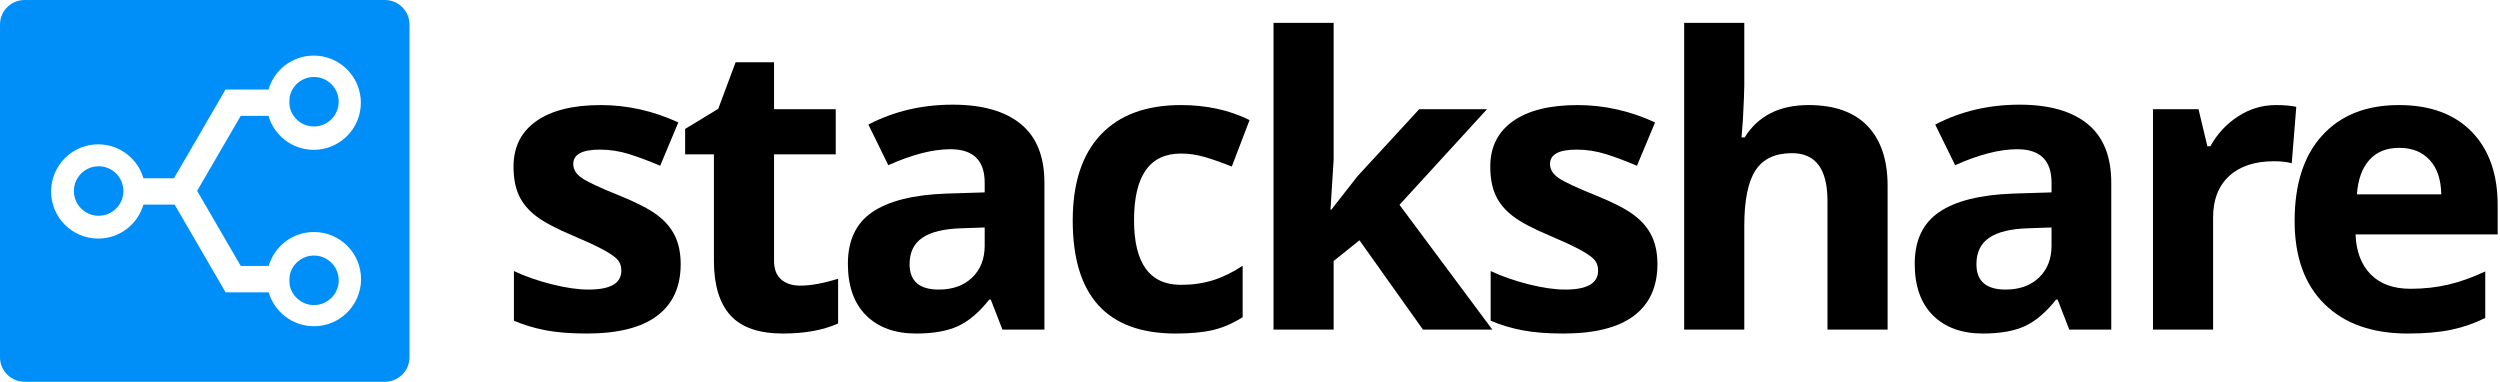
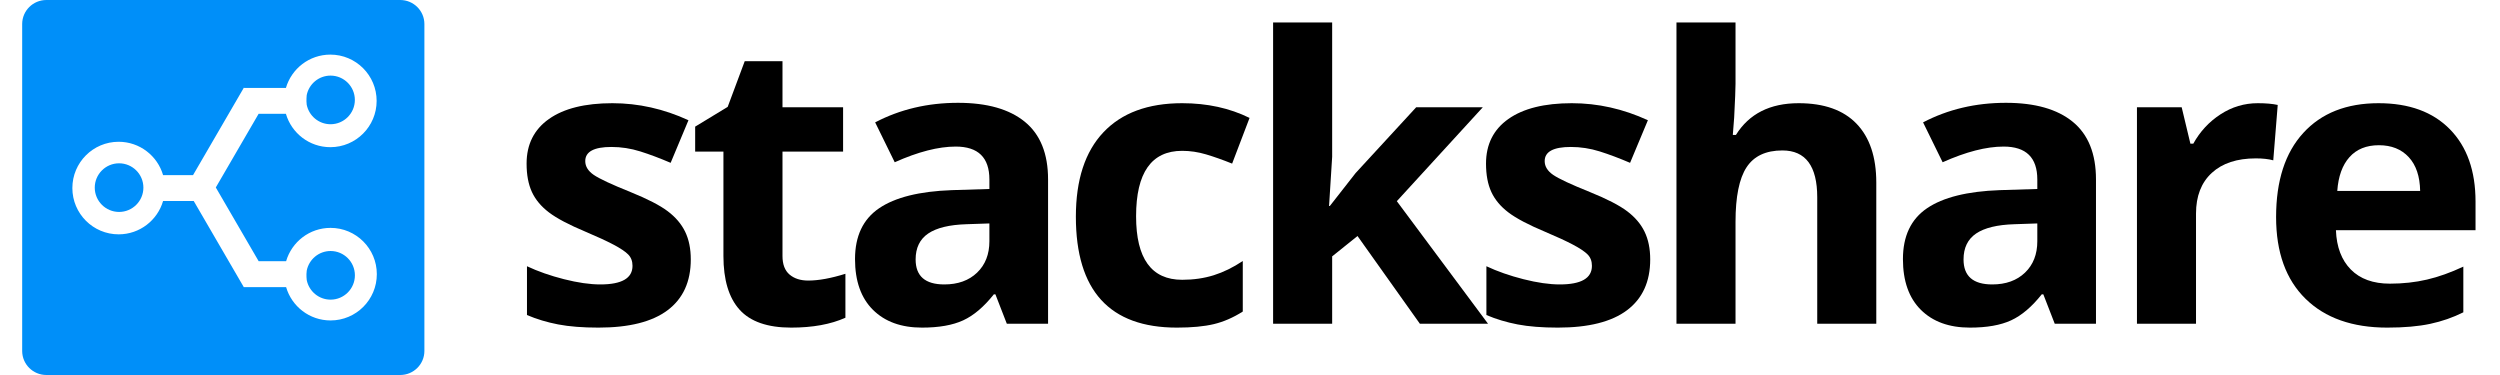
- <svg xmlns="http://www.w3.org/2000/svg" role="img" aria-label="StackShare" width="203px" height="31px" viewBox="0 0 812 124" version="1.1" xml:space="preserve" style="fill-rule:evenodd;clip-rule:evenodd;stroke-linejoin:round;stroke-miterlimit:1.414;">
+ <svg xmlns="http://www.w3.org/2000/svg" role="img" aria-label="StackShare" width="100px" height="15px" viewBox="0 0 812 124" version="1.1" xml:space="preserve" style="fill-rule:evenodd;clip-rule:evenodd;stroke-linejoin:round;stroke-miterlimit:1.414;">
  <g>
    <path d="M221.086,85.794c0,7.342 -2.55,12.933 -7.651,16.775c-5.101,3.842 -12.731,5.762 -22.889,5.762c-5.208,0 -9.647,-0.352 -13.318,-1.056c-3.671,-0.704 -7.107,-1.739 -10.308,-3.105l0,-16.135c3.628,1.707 7.715,3.137 12.261,4.29c4.546,1.152 8.547,1.728 12.005,1.728c7.085,0 10.628,-2.048 10.628,-6.146c0,-1.537 -0.469,-2.785 -1.408,-3.746c-0.939,-0.96 -2.561,-2.048 -4.866,-3.265c-2.305,-1.216 -5.379,-2.636 -9.22,-4.258c-5.506,-2.305 -9.551,-4.439 -12.133,-6.402c-2.583,-1.964 -4.461,-4.215 -5.635,-6.755c-1.173,-2.54 -1.76,-5.666 -1.76,-9.38c0,-6.36 2.465,-11.279 7.395,-14.758c4.93,-3.479 11.919,-5.218 20.968,-5.218c8.623,0 17.01,1.878 25.163,5.634l-5.891,14.086c-3.585,-1.537 -6.936,-2.796 -10.052,-3.778c-3.116,-0.981 -6.296,-1.472 -9.54,-1.472c-5.762,0 -8.643,1.558 -8.643,4.674c0,1.75 0.928,3.265 2.785,4.546c1.857,1.28 5.922,3.18 12.197,5.698c5.591,2.262 9.689,4.375 12.293,6.339c2.604,1.963 4.524,4.225 5.762,6.786c1.238,2.561 1.857,5.613 1.857,9.156Z" style="fill-rule:nonzero;" />
    <path d="M259.924,92.773c3.415,0 7.513,-0.747 12.293,-2.241l0,14.534c-4.866,2.177 -10.841,3.265 -17.927,3.265c-7.811,0 -13.499,-1.974 -17.063,-5.922c-3.564,-3.948 -5.346,-9.871 -5.346,-17.767l0,-34.511l-9.348,0l0,-8.259l10.756,-6.531l5.635,-15.11l12.485,0l0,15.238l20.04,0l0,14.662l-20.04,0l0,34.511c0,2.774 0.779,4.823 2.337,6.146c1.558,1.323 3.617,1.985 6.178,1.985Z" style="fill-rule:nonzero;" />
    <path d="M325.59,107.051l-3.778,-9.732l-0.512,0c-3.287,4.14 -6.669,7.011 -10.148,8.611c-3.479,1.601 -8.014,2.401 -13.606,2.401c-6.872,0 -12.282,-1.963 -16.23,-5.89c-3.949,-3.927 -5.923,-9.519 -5.923,-16.775c0,-7.598 2.657,-13.2 7.971,-16.807c5.315,-3.607 13.329,-5.602 24.042,-5.986l12.421,-0.384l0,-3.138c0,-7.256 -3.713,-10.884 -11.14,-10.884c-5.72,0 -12.443,1.728 -20.168,5.186l-6.467,-13.19c8.238,-4.311 17.372,-6.466 27.403,-6.466c9.604,0 16.967,2.091 22.089,6.274c5.122,4.183 7.683,10.543 7.683,19.08l0,47.7l-13.637,0Zm-5.763,-33.166l-7.555,0.256c-5.677,0.171 -9.902,1.195 -12.677,3.074c-2.774,1.878 -4.162,4.738 -4.162,8.579c0,5.506 3.159,8.259 9.476,8.259c4.525,0 8.142,-1.301 10.853,-3.905c2.71,-2.604 4.065,-6.061 4.065,-10.372l0,-5.891Z" style="fill-rule:nonzero;" />
    <path d="M381.843,108.331c-22.281,0 -33.421,-12.229 -33.421,-36.687c0,-12.165 3.03,-21.459 9.091,-27.883c6.061,-6.424 14.748,-9.636 26.059,-9.636c8.281,0 15.708,1.622 22.281,4.866l-5.762,15.11c-3.074,-1.238 -5.933,-2.251 -8.58,-3.041c-2.646,-0.79 -5.293,-1.185 -7.939,-1.185c-10.159,0 -15.238,7.214 -15.238,21.641c0,14.001 5.079,21.001 15.238,21.001c3.756,0 7.235,-0.502 10.436,-1.505c3.202,-1.003 6.403,-2.571 9.604,-4.706l0,16.711c-3.158,2.006 -6.349,3.394 -9.572,4.162c-3.222,0.768 -7.288,1.152 -12.197,1.152Z" style="fill-rule:nonzero;" />
    <path d="M432.398,68.123l8.516,-10.885l20.04,-21.769l22.025,0l-28.428,31.053l30.157,40.529l-22.537,0l-20.617,-29.004l-8.387,6.723l0,22.281l-19.528,0l0,-99.625l19.528,0l0,44.434l-1.025,16.263l0.256,0Z" style="fill-rule:nonzero;" />
    <path d="M538.336,85.794c0,7.342 -2.55,12.933 -7.651,16.775c-5.101,3.842 -12.73,5.762 -22.889,5.762c-5.208,0 -9.647,-0.352 -13.318,-1.056c-3.671,-0.704 -7.107,-1.739 -10.308,-3.105l0,-16.135c3.628,1.707 7.715,3.137 12.261,4.29c4.546,1.152 8.548,1.728 12.005,1.728c7.086,0 10.628,-2.048 10.628,-6.146c0,-1.537 -0.469,-2.785 -1.408,-3.746c-0.939,-0.96 -2.561,-2.048 -4.866,-3.265c-2.305,-1.216 -5.378,-2.636 -9.22,-4.258c-5.506,-2.305 -9.551,-4.439 -12.133,-6.402c-2.582,-1.964 -4.46,-4.215 -5.634,-6.755c-1.174,-2.54 -1.761,-5.666 -1.761,-9.38c0,-6.36 2.465,-11.279 7.395,-14.758c4.93,-3.479 11.92,-5.218 20.969,-5.218c8.622,0 17.009,1.878 25.162,5.634l-5.89,14.086c-3.586,-1.537 -6.937,-2.796 -10.053,-3.778c-3.116,-0.981 -6.296,-1.472 -9.54,-1.472c-5.762,0 -8.643,1.558 -8.643,4.674c0,1.75 0.928,3.265 2.785,4.546c1.857,1.28 5.923,3.18 12.197,5.698c5.592,2.262 9.689,4.375 12.293,6.339c2.604,1.963 4.525,4.225 5.763,6.786c1.237,2.561 1.856,5.613 1.856,9.156Z" style="fill-rule:nonzero;" />
    <path d="M613.093,107.051l-19.528,0l0,-41.809c0,-10.33 -3.841,-15.495 -11.524,-15.495c-5.464,0 -9.412,1.857 -11.845,5.571c-2.433,3.713 -3.65,9.732 -3.65,18.055l0,33.678l-19.528,0l0,-99.625l19.528,0l0,20.296c0,1.58 -0.149,5.293 -0.448,11.141l-0.448,5.762l1.024,0c4.354,-7 11.269,-10.5 20.745,-10.5c8.409,0 14.79,2.262 19.144,6.787c4.353,4.524 6.53,11.012 6.53,19.464l0,46.675Z" style="fill-rule:nonzero;" />
    <path d="M672.1,107.051l-3.778,-9.732l-0.512,0c-3.286,4.14 -6.669,7.011 -10.148,8.611c-3.479,1.601 -8.014,2.401 -13.606,2.401c-6.872,0 -12.282,-1.963 -16.23,-5.89c-3.948,-3.927 -5.923,-9.519 -5.923,-16.775c0,-7.598 2.657,-13.2 7.972,-16.807c5.314,-3.607 13.328,-5.602 24.042,-5.986l12.421,-0.384l0,-3.138c0,-7.256 -3.714,-10.884 -11.141,-10.884c-5.72,0 -12.442,1.728 -20.168,5.186l-6.467,-13.19c8.238,-4.311 17.373,-6.466 27.403,-6.466c9.604,0 16.967,2.091 22.089,6.274c5.123,4.183 7.684,10.543 7.684,19.08l0,47.7l-13.638,0Zm-5.762,-33.166l-7.555,0.256c-5.677,0.171 -9.903,1.195 -12.678,3.074c-2.774,1.878 -4.161,4.738 -4.161,8.579c0,5.506 3.158,8.259 9.475,8.259c4.525,0 8.142,-1.301 10.853,-3.905c2.71,-2.604 4.066,-6.061 4.066,-10.372l0,-5.891Z" style="fill-rule:nonzero;" />
    <path d="M739.238,34.125c2.646,0 4.845,0.192 6.595,0.576l-1.473,18.312c-1.579,-0.427 -3.5,-0.641 -5.762,-0.641c-6.232,0 -11.088,1.601 -14.566,4.802c-3.479,3.202 -5.218,7.684 -5.218,13.446l0,36.431l-19.528,0l0,-71.582l14.79,0l2.881,12.037l0.96,0c2.22,-4.012 5.218,-7.245 8.996,-9.7c3.777,-2.454 7.886,-3.681 12.325,-3.681Z" style="fill-rule:nonzero;" />
    <path d="M779.293,48.019c-4.141,0 -7.385,1.312 -9.732,3.937c-2.348,2.625 -3.692,6.349 -4.034,11.173l27.403,0c-0.085,-4.824 -1.344,-8.548 -3.777,-11.173c-2.433,-2.625 -5.72,-3.937 -9.86,-3.937Zm2.753,60.312c-11.525,0 -20.531,-3.18 -27.019,-9.54c-6.488,-6.36 -9.732,-15.366 -9.732,-27.019c0,-11.994 2.998,-21.267 8.996,-27.819c5.997,-6.552 14.288,-9.828 24.874,-9.828c10.116,0 17.991,2.881 23.625,8.643c5.635,5.763 8.452,13.723 8.452,23.882l0,9.476l-46.163,0c0.213,5.549 1.857,9.882 4.93,12.997c3.073,3.116 7.384,4.674 12.933,4.674c4.311,0 8.388,-0.448 12.229,-1.344c3.842,-0.897 7.854,-2.326 12.037,-4.29l0,15.11c-3.414,1.708 -7.064,2.978 -10.948,3.81c-3.885,0.832 -8.622,1.248 -14.214,1.248Z" style="fill-rule:nonzero;" />
  </g>
  <g>
    <path d="M101.98,83c-3.9,0 -7.157,2.792 -7.886,6.482c-0.212,1.564 0,3.123 0,3.123c0.73,3.687 3.986,6.477 7.885,6.477c4.434,0 8.042,-3.605 8.042,-8.04c0,-4.434 -3.608,-8.042 -8.042,-8.042m-69.938,-29c-4.434,0 -8.041,3.606 -8.041,8.041c0,4.433 3.607,8.041 8.041,8.041c4.435,0 8.042,-3.608 8.042,-8.041c0,-4.435 -3.607,-8.041 -8.042,-8.041m69.924,-12.918c4.435,0 8.042,-3.608 8.042,-8.041c0,-4.435 -3.607,-8.041 -8.042,-8.041c-3.898,0 -7.155,2.791 -7.885,6.48l0,0.049c0,0 -0.18,1.654 0,3.073c0.73,3.689 3.987,6.48 7.885,6.48" style="fill:#008ff9;" />
    <path d="M101.965,105.961c-6.965,0 -12.841,-4.655 -14.692,-11.022l-13.897,0l-0.076,0.043l-16.575,-28.517l-10.133,0c-1.852,6.367 -7.727,11.023 -14.694,11.023c-8.451,0 -15.303,-6.852 -15.303,-15.303c0,-8.452 6.852,-15.305 15.303,-15.305c6.967,0 12.842,4.656 14.694,11.025l9.905,0l0.128,-0.217l16.675,-28.689l0.141,0.083l13.768,0c1.852,-6.369 7.727,-11.025 14.692,-11.025c8.453,0 15.305,6.853 15.305,15.305c0,8.451 -6.852,15.304 -15.305,15.304c-6.965,0 -12.84,-4.656 -14.692,-11.025l-9.03,0l-14.14,24.326l-0.006,0.023l0.005,0.022l14.162,24.366l9.073,0c1.851,-6.369 7.727,-11.026 14.692,-11.026c8.453,0 15.305,6.853 15.305,15.305c0,8.452 -6.852,15.304 -15.305,15.304Zm23.031,-105.961l-116.992,0c-4.42,0 -8.004,3.561 -8.004,7.953l0,108.094c0,4.393 3.584,7.953 8.004,7.953l116.992,0c4.421,0 8.004,-3.56 8.004,-7.953l0,-108.094c0,-4.392 -3.583,-7.953 -8.004,-7.953Z" style="fill:#008ff9;" />
  </g>
</svg>
